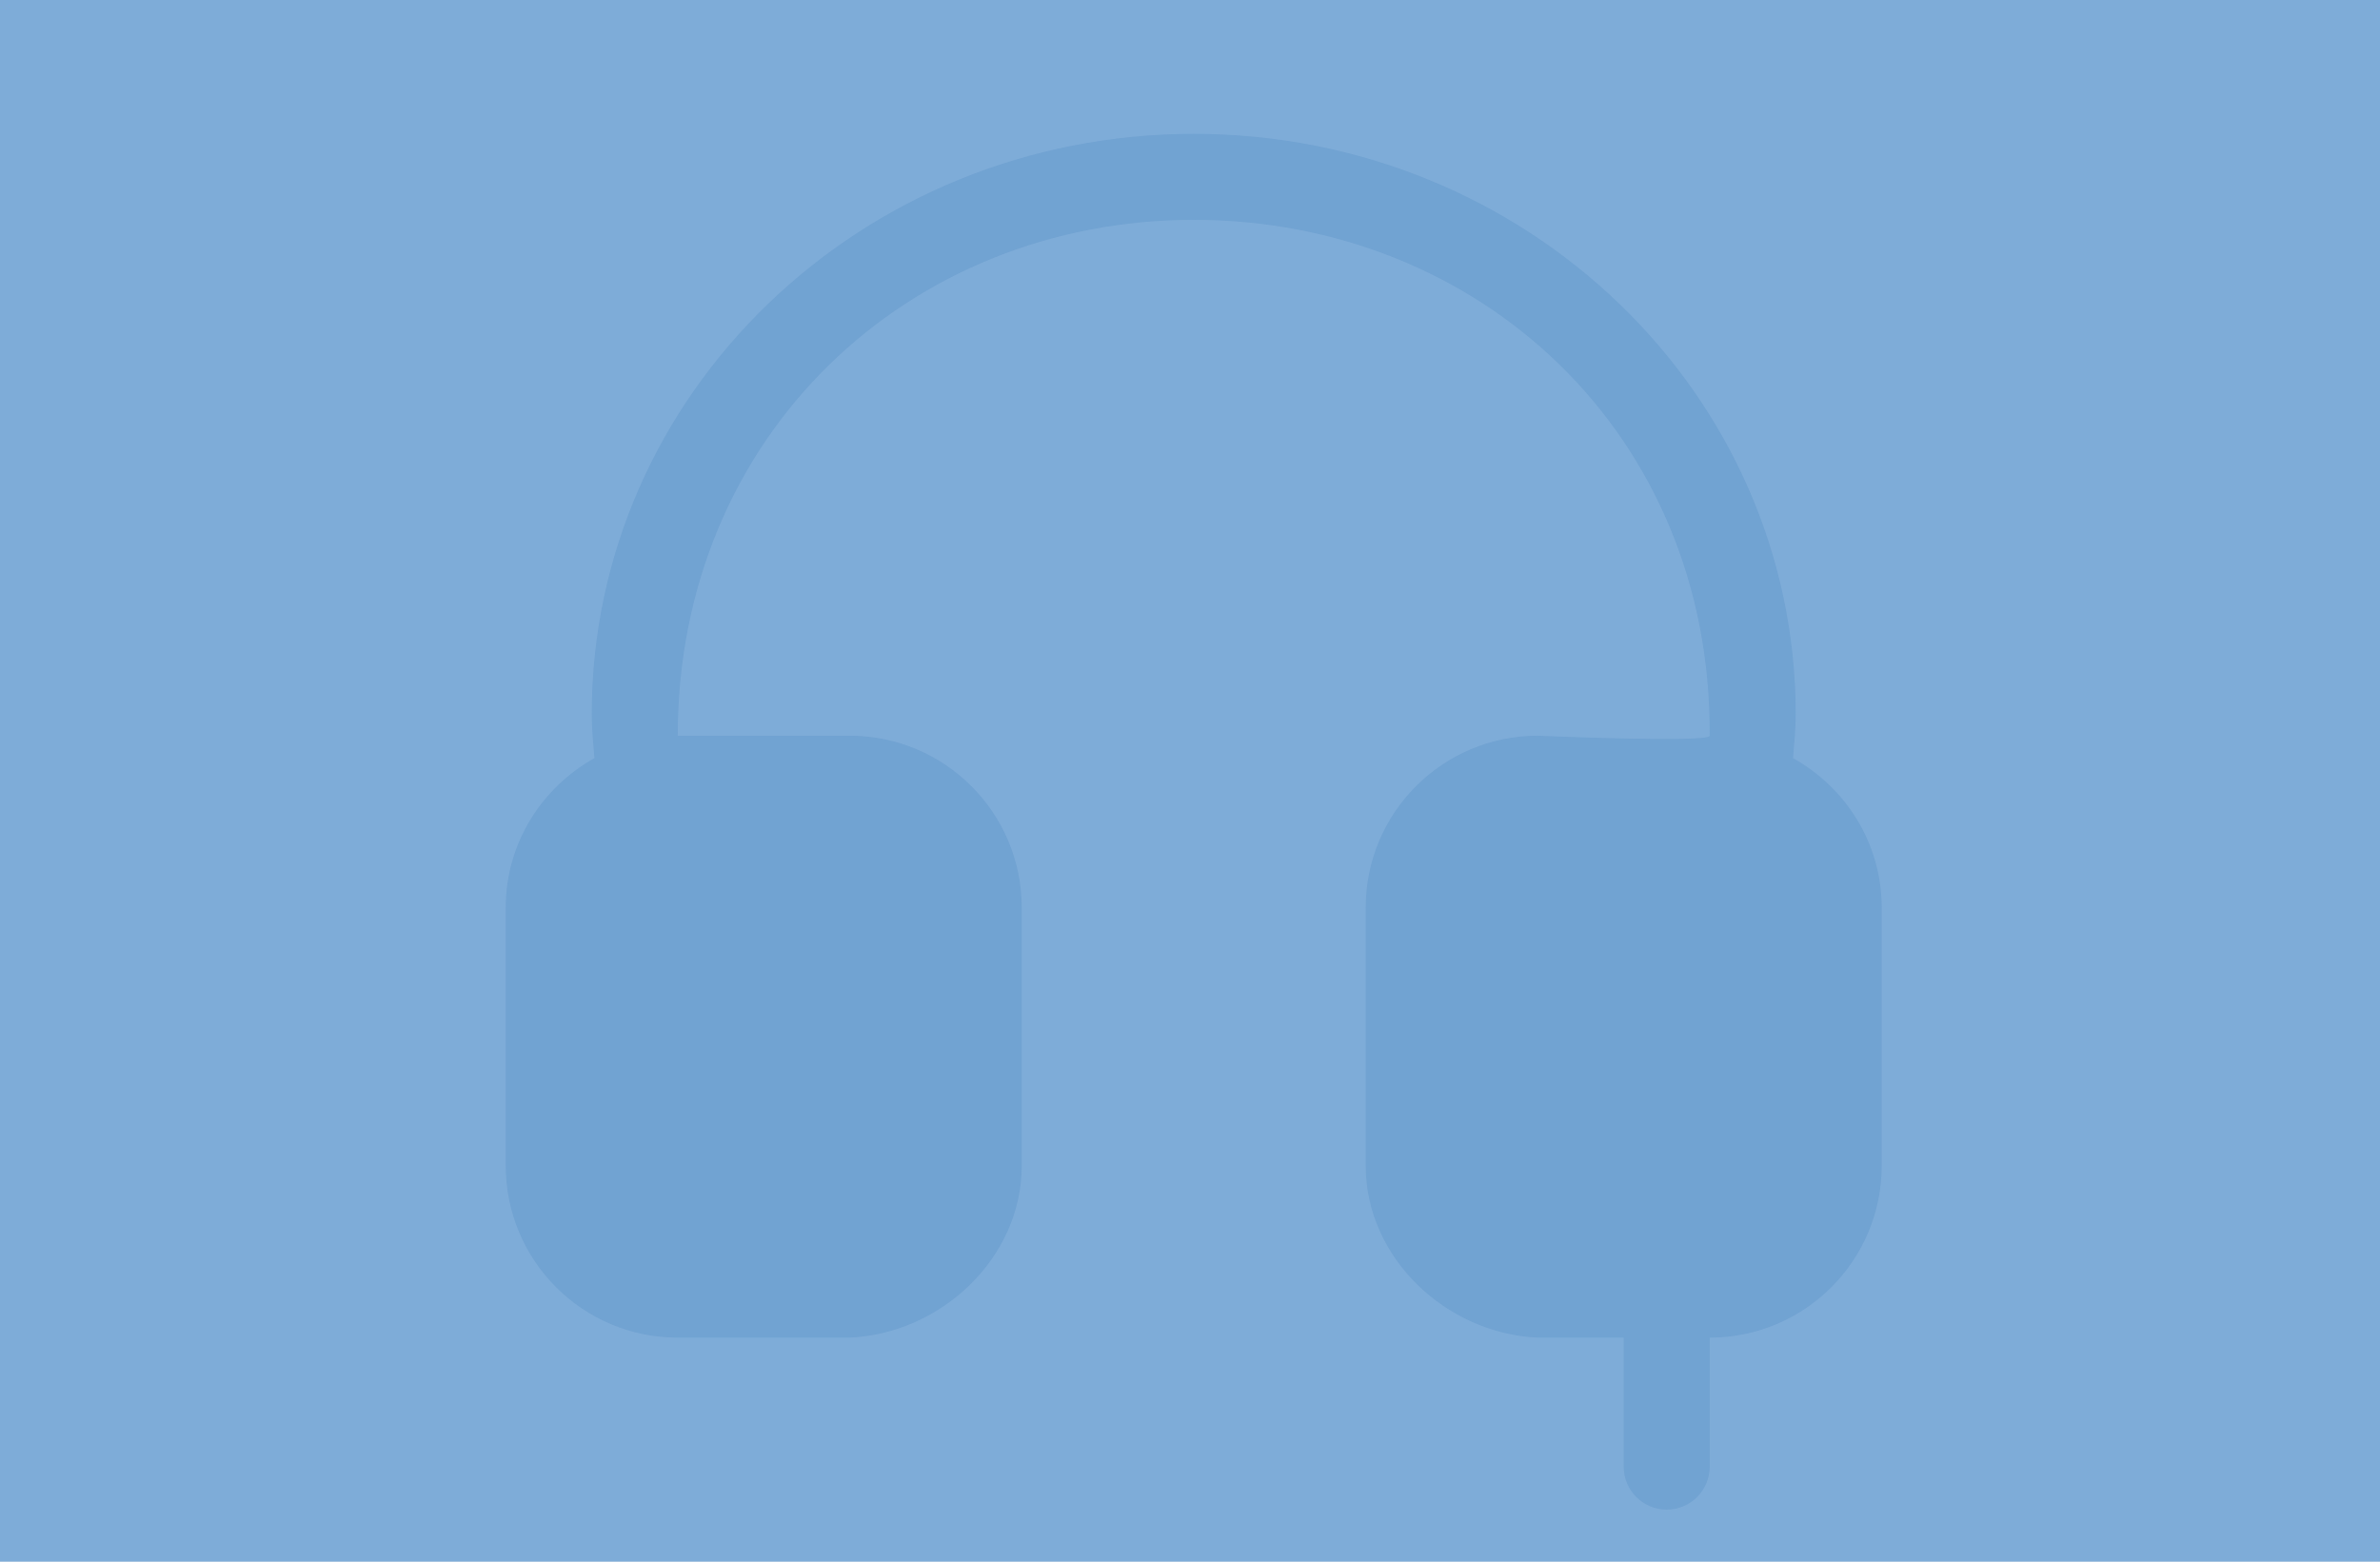
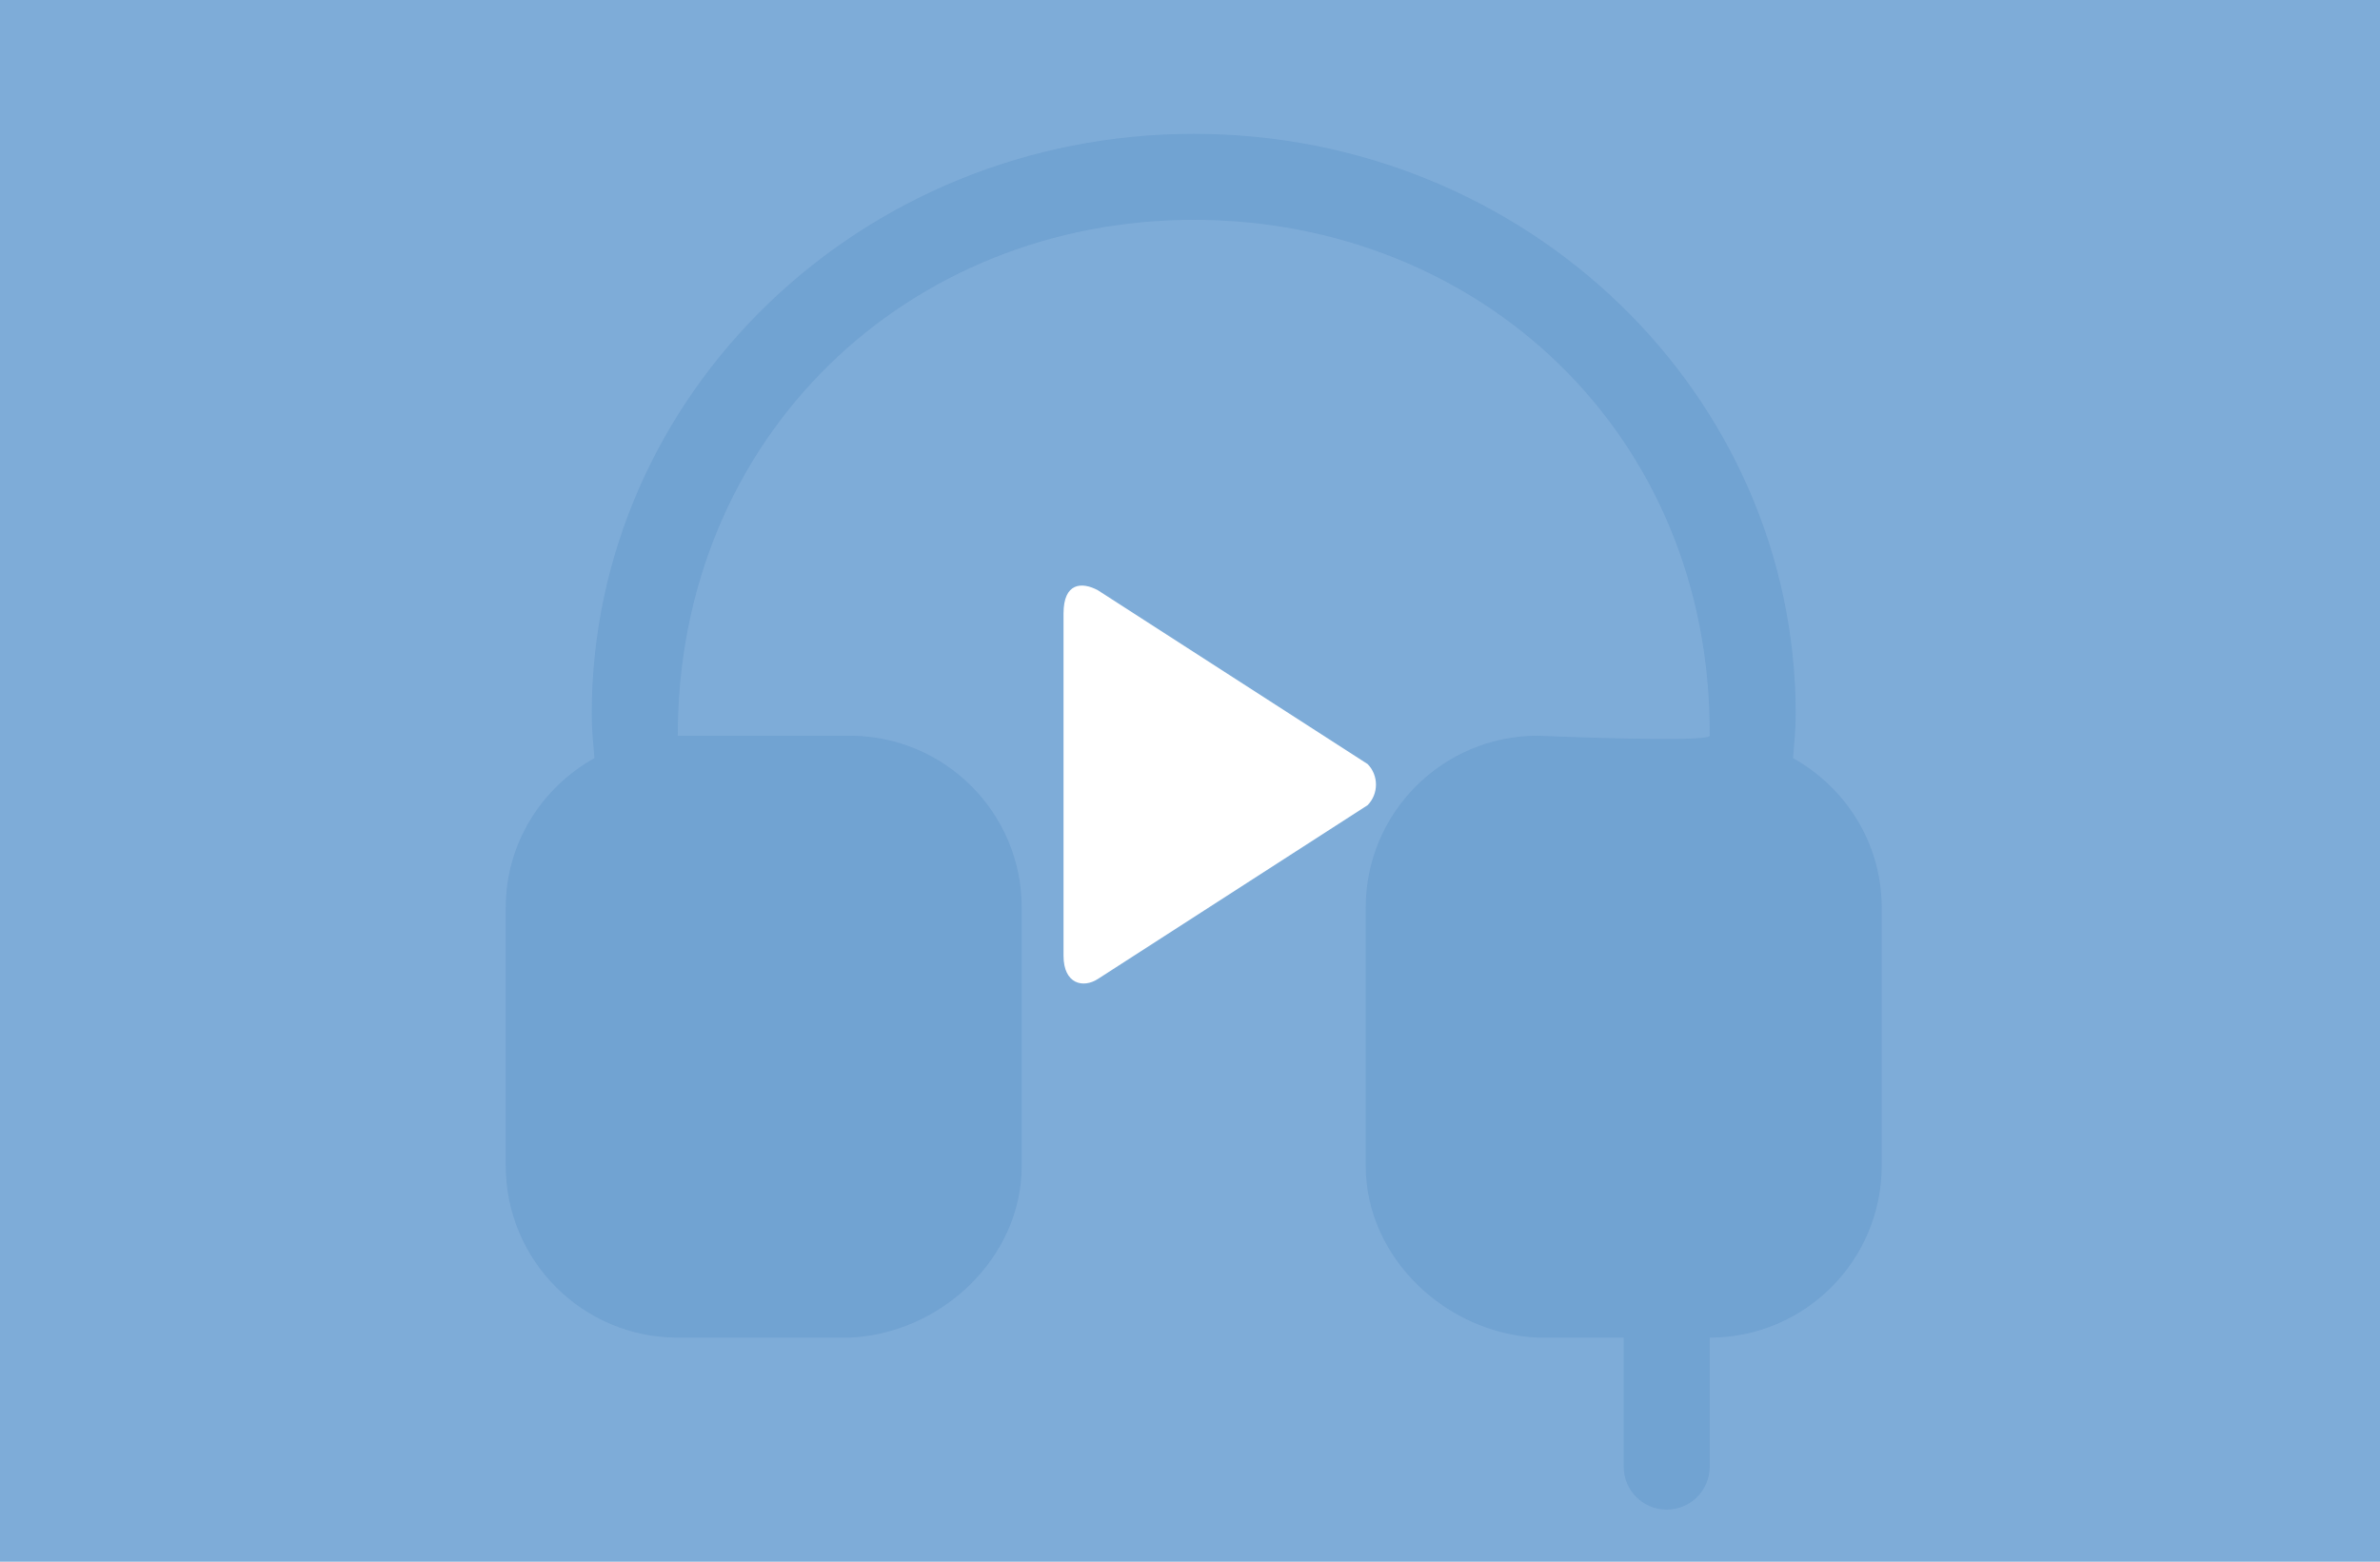
<svg xmlns="http://www.w3.org/2000/svg" xmlns:xlink="http://www.w3.org/1999/xlink" width="320px" height="210px" viewBox="0 0 320 210" version="1.1">
  <defs>
    <rect id="path-1" x="0" y="0" width="320" height="210" />
  </defs>
  <g id="/*-Exported-Assets-*/" stroke="none" stroke-width="1" fill="none" fill-rule="evenodd">
    <g id="Artboard-1" transform="translate(-66, -239)">
      <g id="placeholder-audio" transform="translate(66, 239)">
        <mask id="mask-2" fill="white">
          <use xlink:href="#path-1" />
        </mask>
        <use id="Rectangle-71" fill="#7EACD8" xlink:href="#path-1" />
        <path d="M241.079,101.95 C241.241,99.995 241.438,98.047 241.438,96.047 C241.438,52.942 205.201,18 160.5,18 C115.799,18 79.562,52.942 79.562,96.047 C79.562,98.047 79.759,99.995 79.927,101.95 C72.845,105.904 68,113.379 68,122.062 L68,156.75 C68,169.521 78.354,179.875 91.125,179.875 L114.25,179.875 C126.535,179.326 137.375,169.168 137.375,156.75 L137.375,122.062 C137.375,109.292 127.021,98.938 114.25,98.938 L91.125,98.938 C91.125,58.527 122.188,29.562 160.5,29.562 C198.818,29.562 230.124,58.278 229.875,98.938 C229.869,99.92 206.75,98.938 206.75,98.938 C193.979,98.938 183.625,109.292 183.625,122.062 L183.625,156.75 C183.625,169.168 194.465,179.326 206.75,179.875 L218.312,179.875 L218.312,197.219 C218.312,200.416 220.897,203 224.094,203 C227.291,203 229.875,200.416 229.875,197.219 L229.875,179.875 C242.646,179.875 253,169.521 253,156.75 L253,122.062 C253,113.379 248.155,105.904 241.079,101.95" id="icon-audio-2" opacity="0.2" fill="#3C7BB7" mask="url(#mask-2)" />
      </g>
+       <g id="button-play" transform="translate(208, 317)" fill="#FFFFFF">
+         <path d="M41.884,24.749 L5.613,1.373 C3.461,0.214 0.996,0.335 0.996,4.495 L0.996,50.525 C0.996,54.329 3.64,54.928 5.613,53.647 L41.884,30.271 C43.377,28.746 43.377,26.275 41.884,24.749" />
+       </g>
    </g>
  </g>
</svg>
